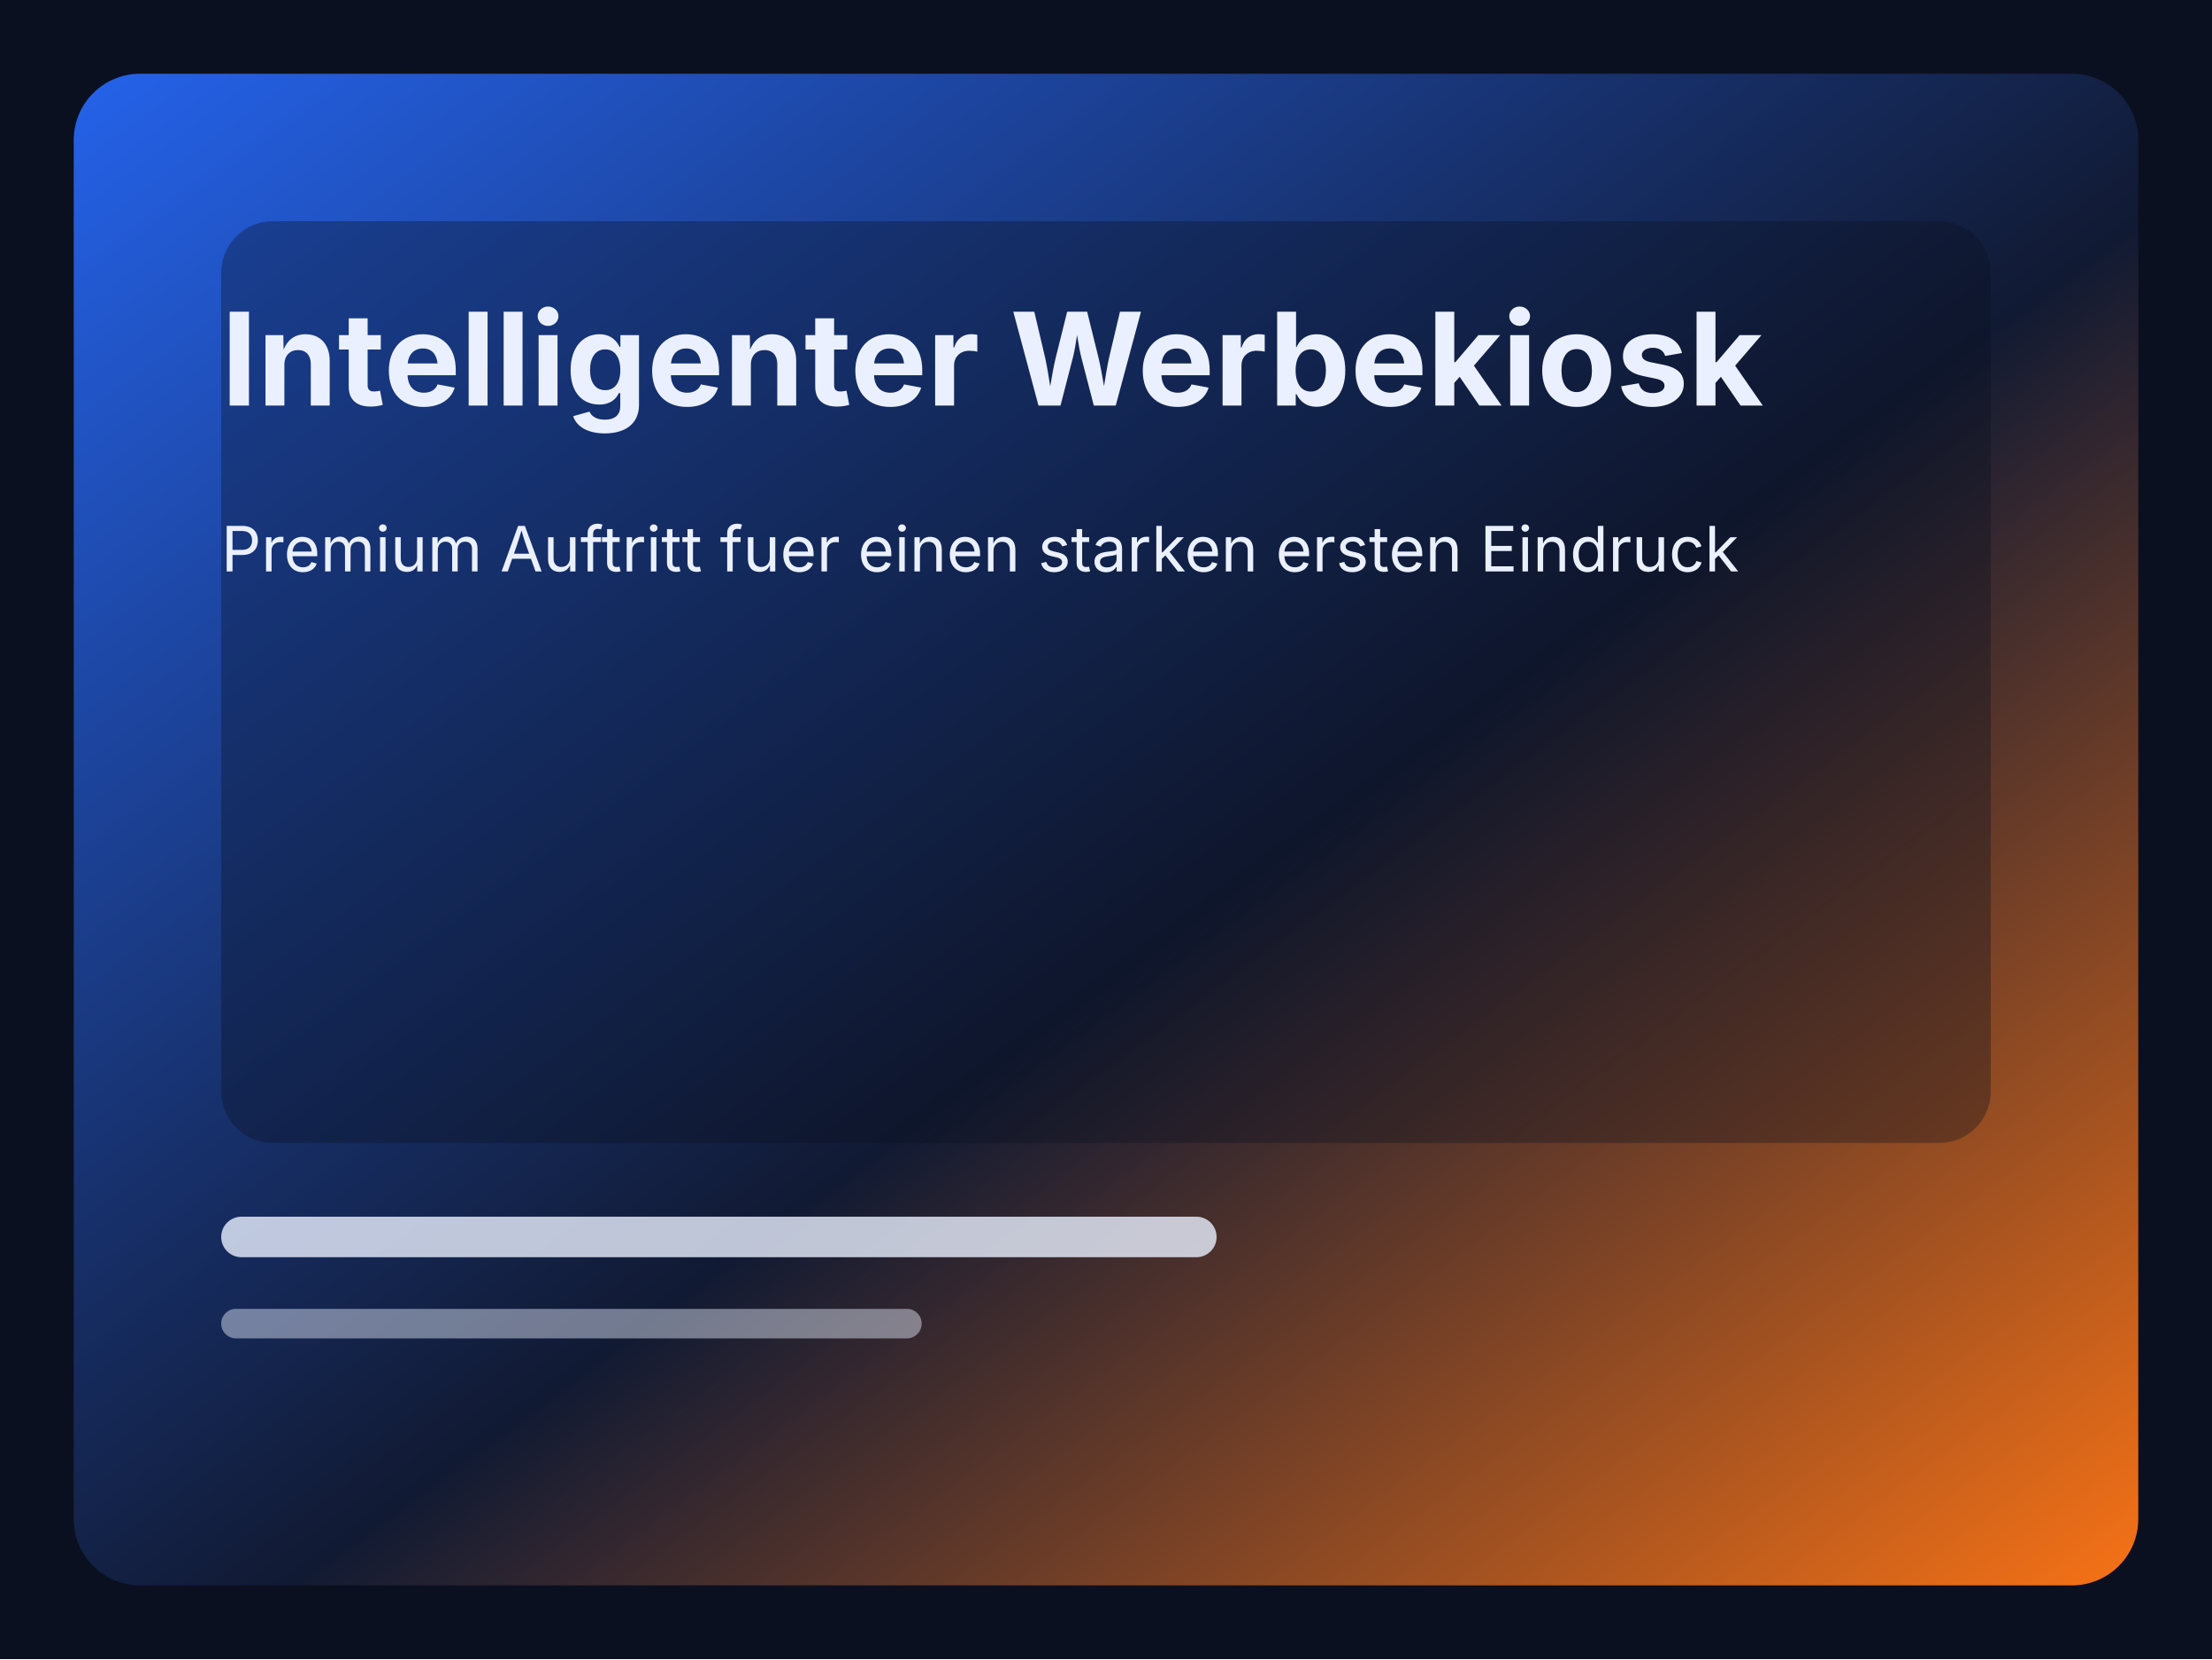
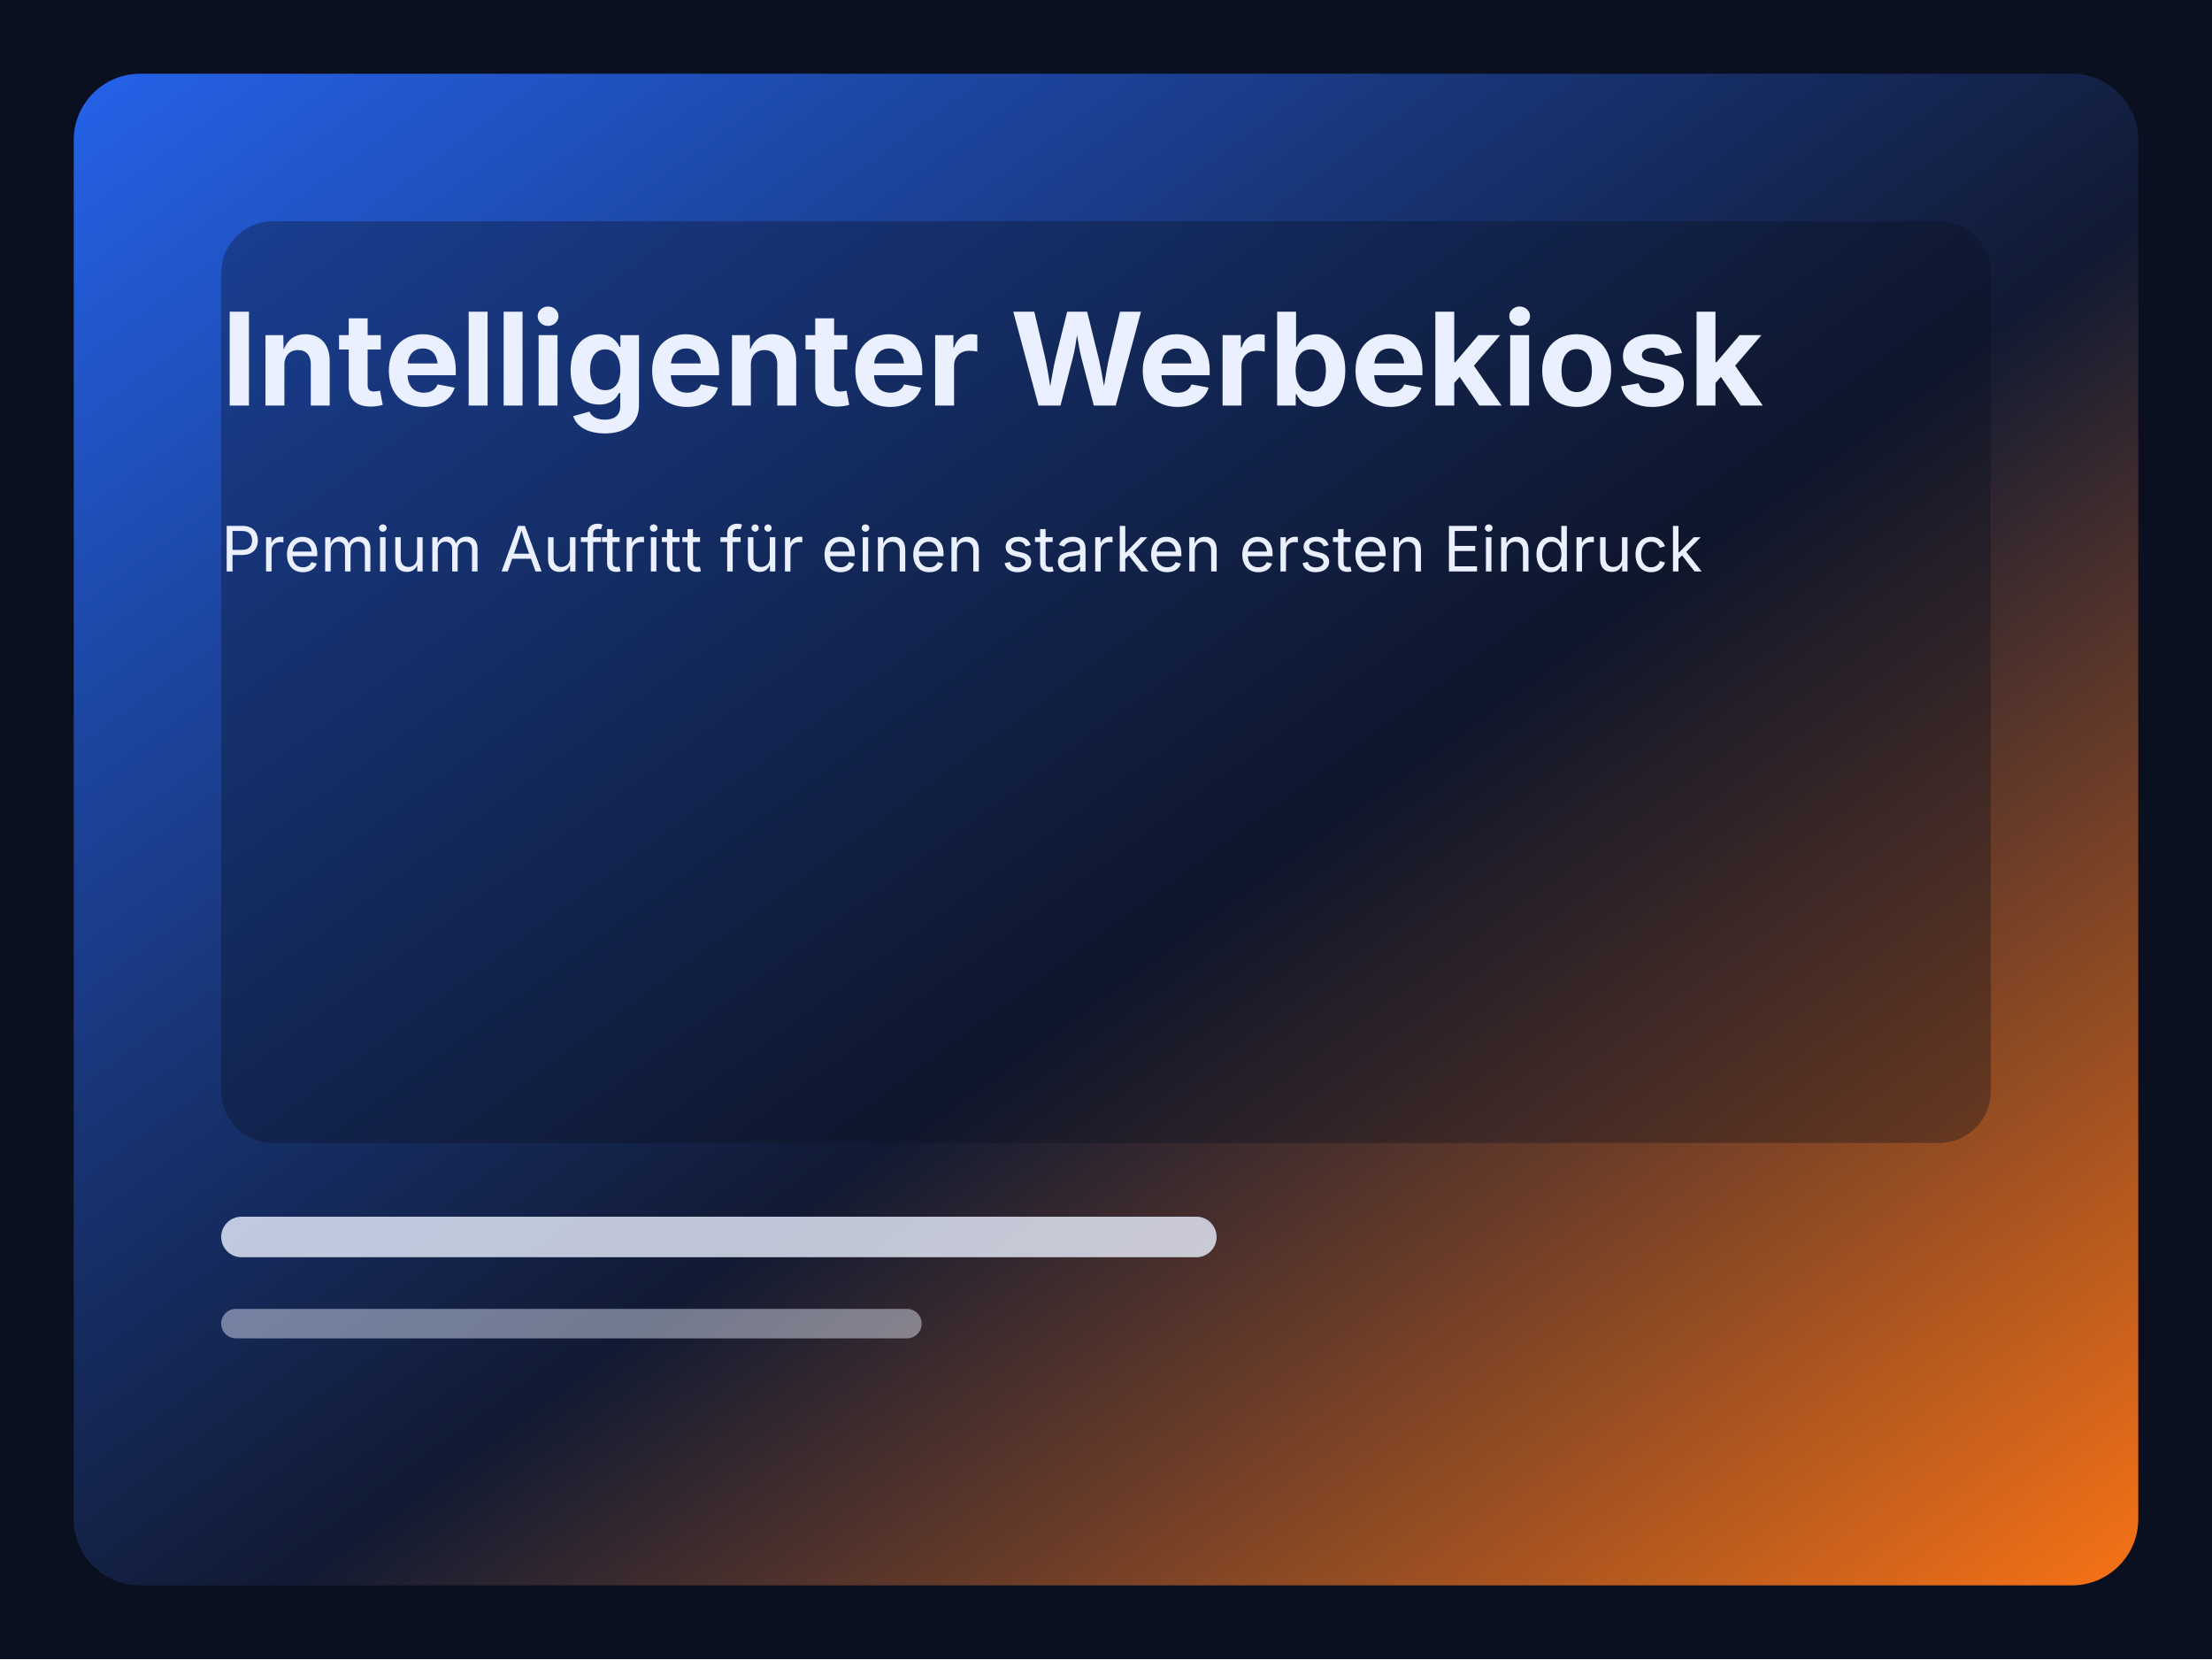
<svg xmlns="http://www.w3.org/2000/svg" viewBox="0 0 1200 900">
  <defs>
    <linearGradient id="bg" x1="0" x2="1" y1="0" y2="1">
      <stop offset="0%" stop-color="#2563EB" />
      <stop offset="55%" stop-color="#111A33" />
      <stop offset="100%" stop-color="#F97316" />
    </linearGradient>
  </defs>
  <rect width="1200" height="900" fill="#0B1020" />
  <rect x="40" y="40" width="1120" height="820" rx="36" fill="url(#bg)" />
  <rect x="120" y="120" width="960" height="500" rx="28" fill="rgba(11,16,32,0.34)" />
  <rect x="120" y="660" width="540" height="22" rx="11" fill="rgba(234,240,255,0.8)" />
  <rect x="120" y="710" width="380" height="16" rx="8" fill="rgba(234,240,255,0.45)" />
  <text x="120" y="220" fill="#EAF0FF" font-size="70" font-family="Inter, Arial, sans-serif" font-weight="700">Intelligenter Werbekiosk</text>
-   <text x="120" y="310" fill="#EAF0FF" font-size="34" font-family="Inter, Arial, sans-serif">Premium Auftritt fuer einen starken ersten Eindruck</text>
+   <text x="120" y="310" fill="#EAF0FF" font-size="34" font-family="Inter, Arial, sans-serif">Premium Auftritt für einen starken ersten Eindruck</text>
</svg>
